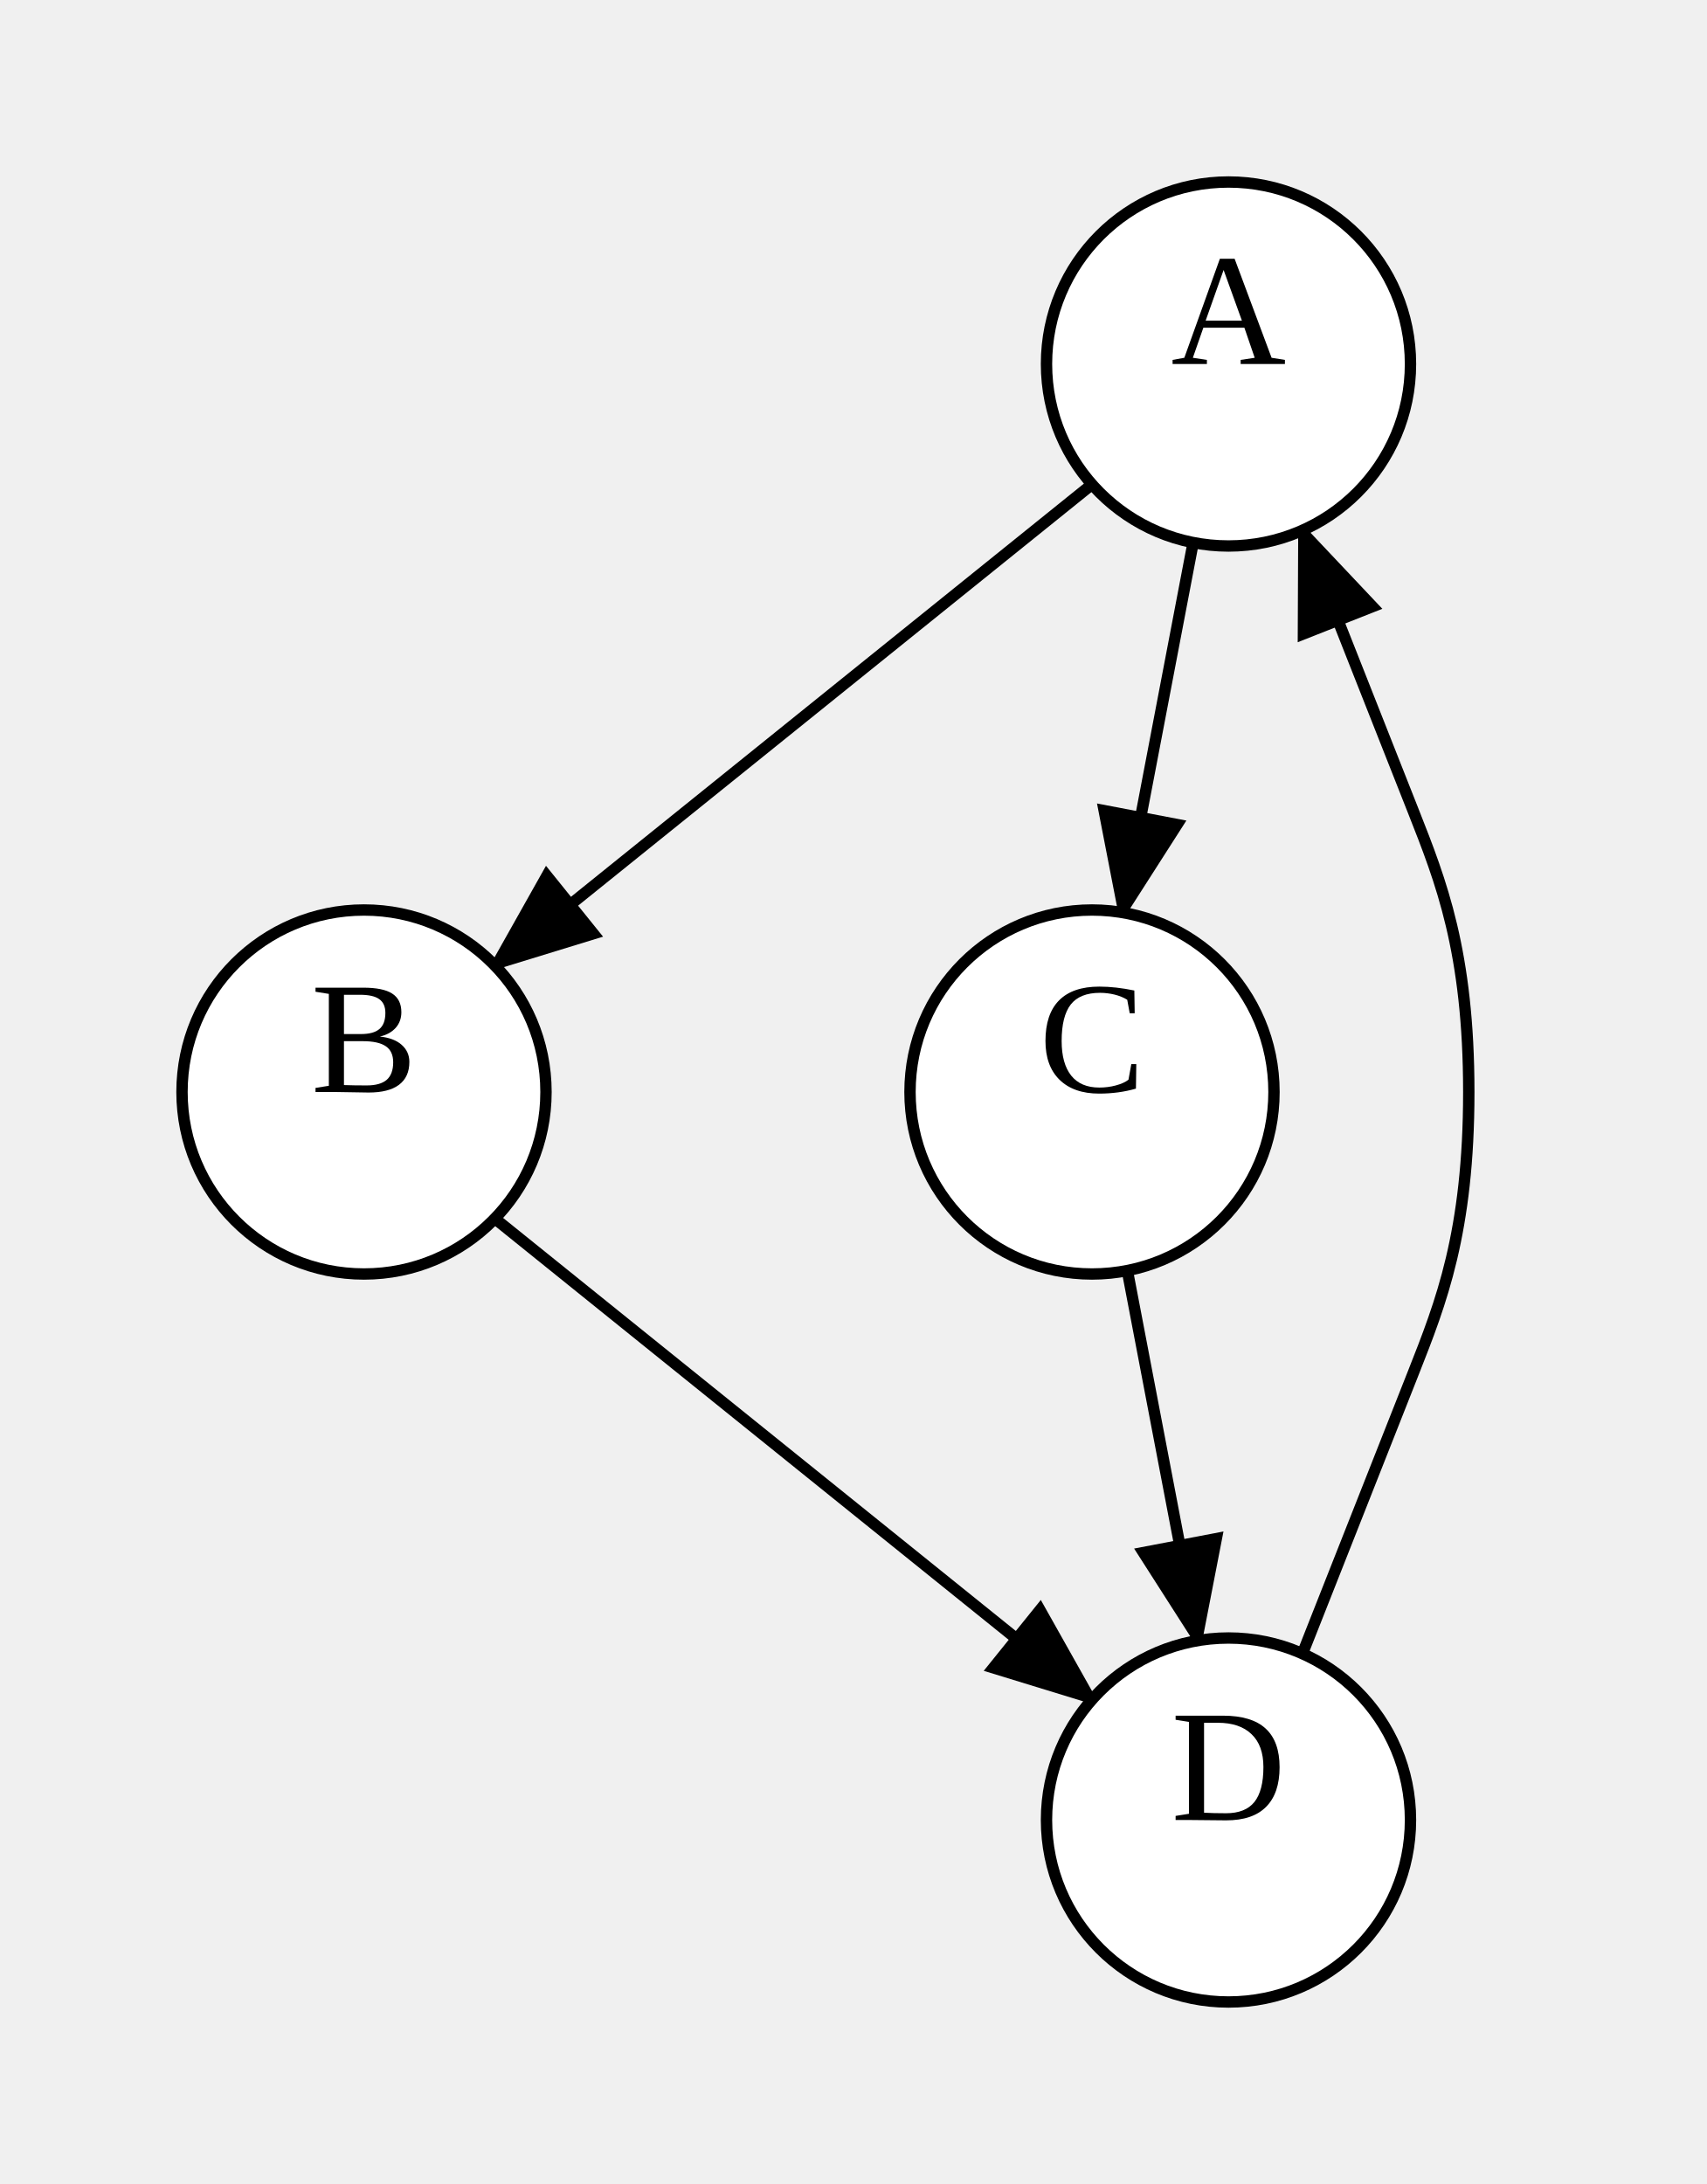
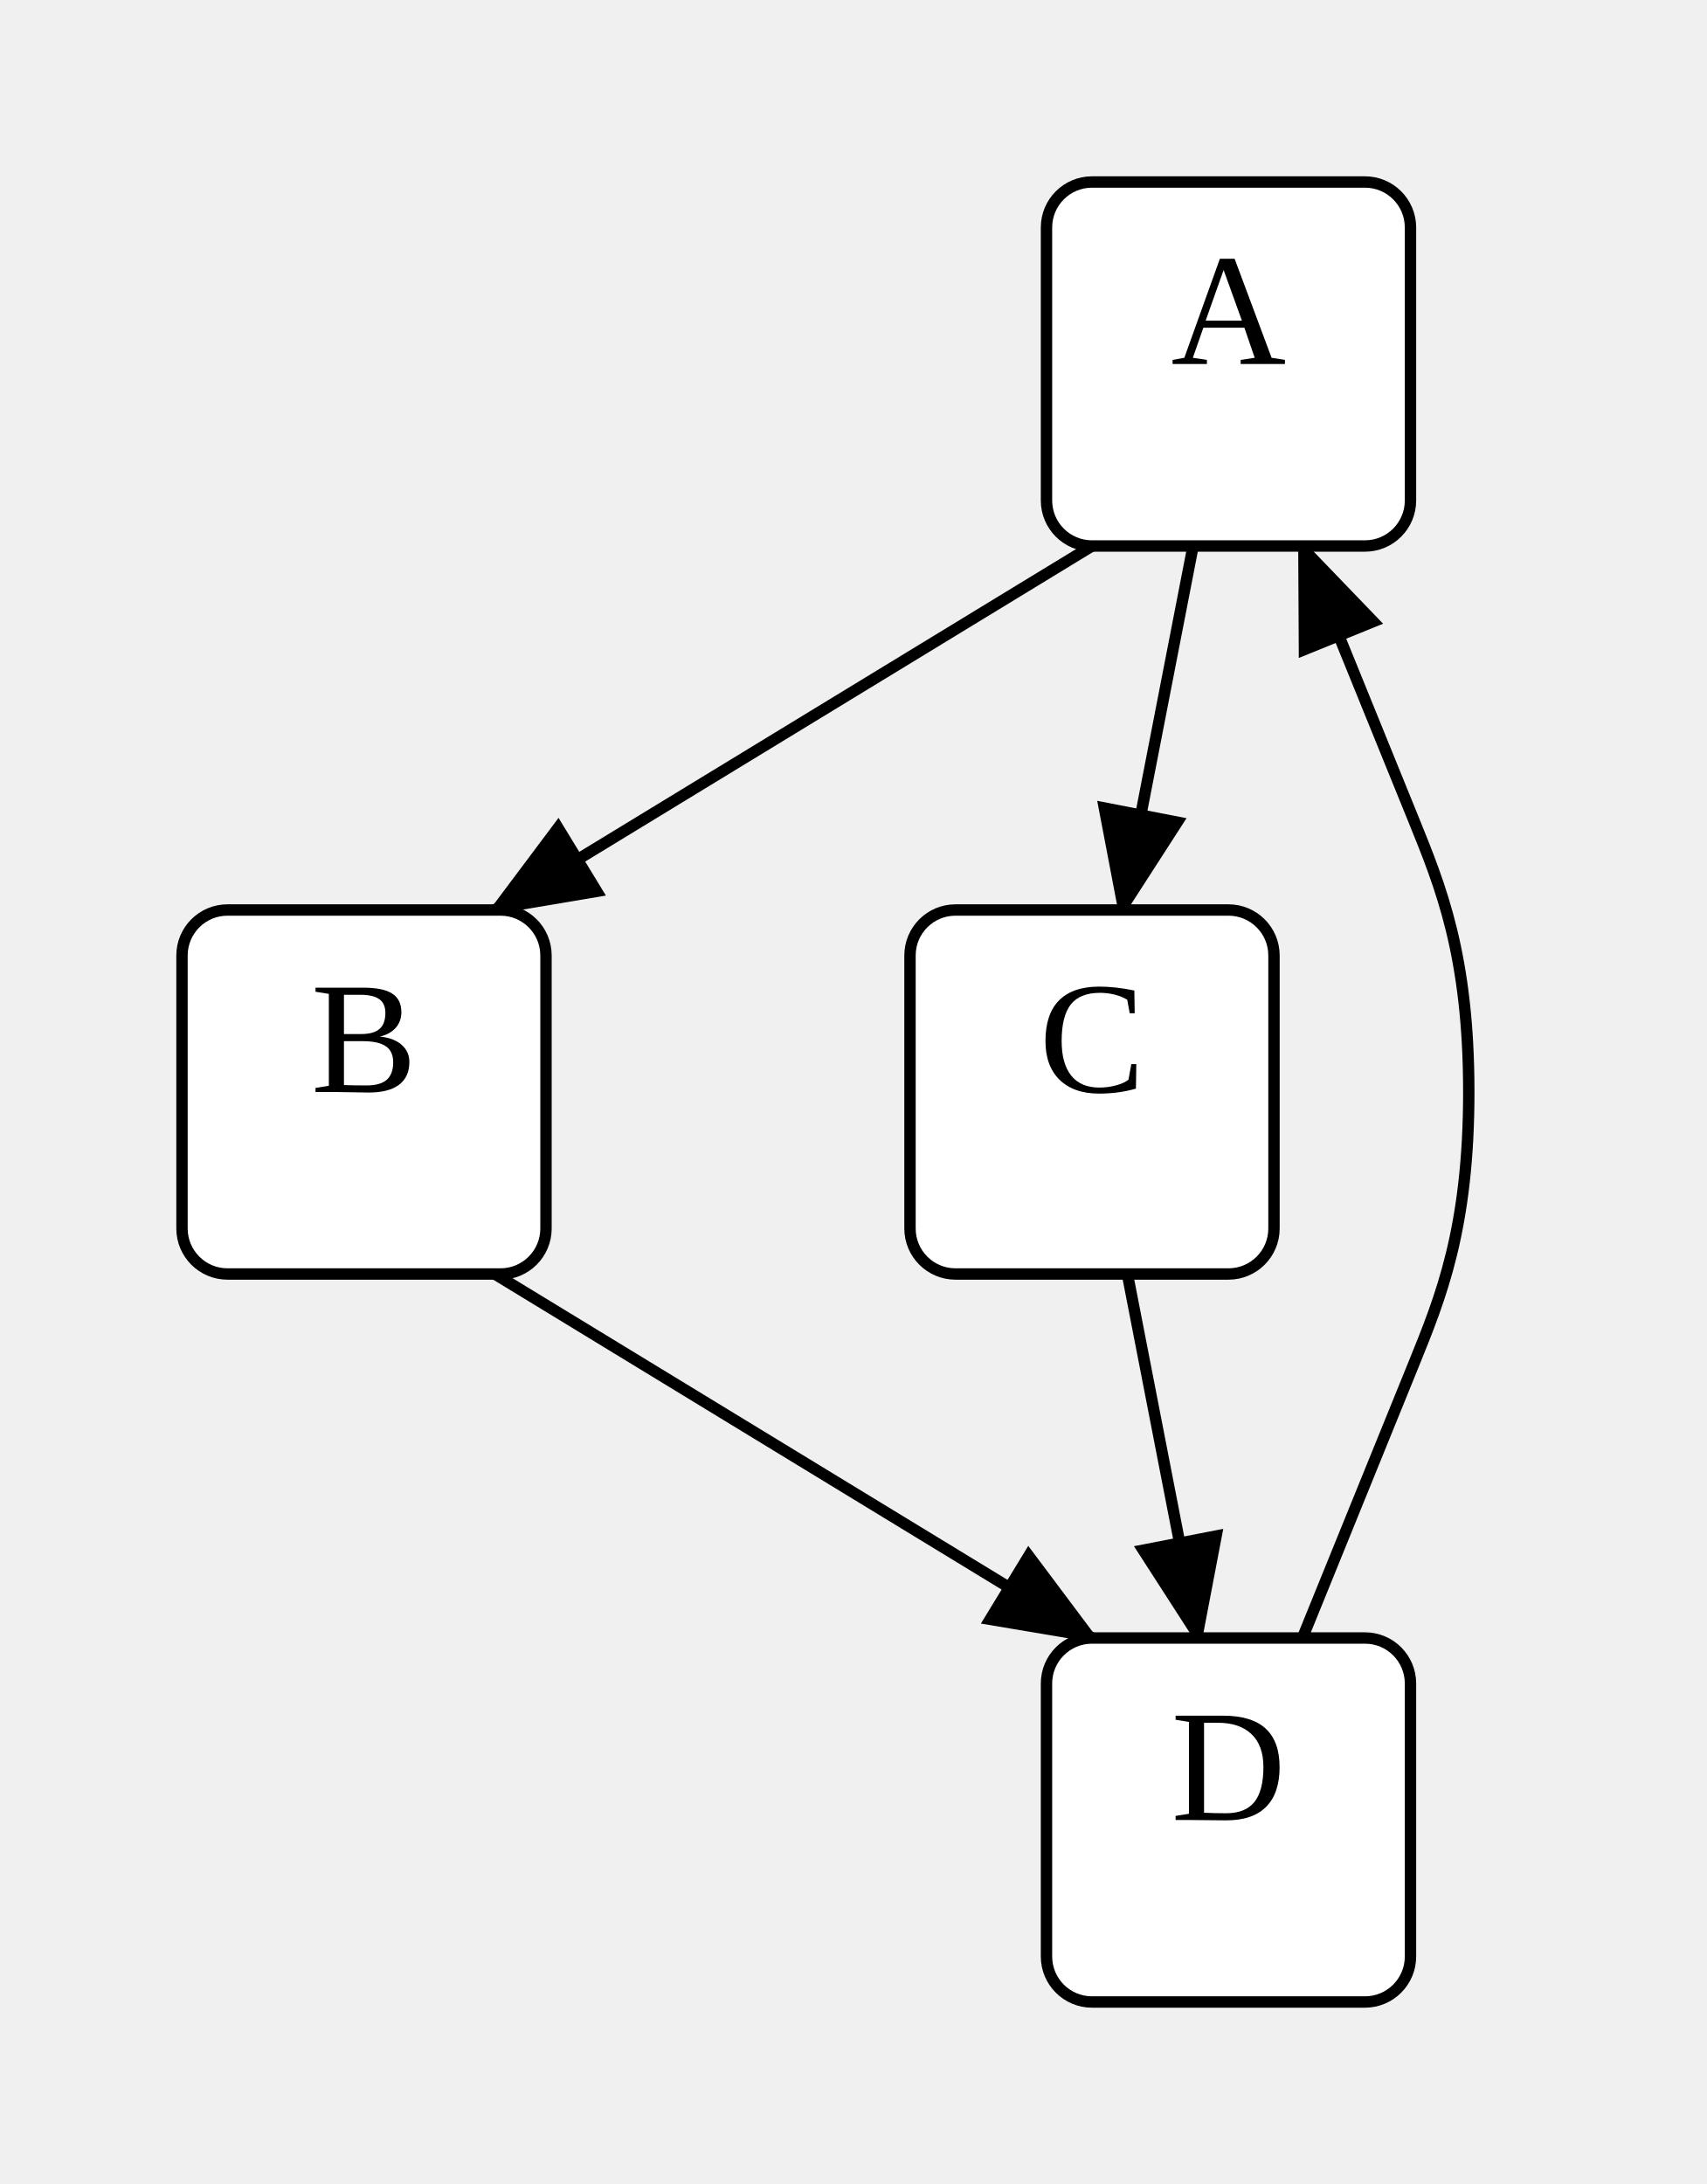
<svg xmlns="http://www.w3.org/2000/svg" width="150" height="192">
  <style type="text/css">
		.edge { fill: none; }
	</style>
  <defs>
    <marker id="normal" markerWidth="10" markerHeight="8" refX="9" refY="4" orient="auto-start-reverse" markerUnits="userSpaceOnUse">
      <path d="M0,0 L0,8 L10,4 z" fill="context-stroke" />
    </marker>
    <marker id="vee" markerWidth="10" markerHeight="8" refX="9" refY="4" orient="auto-start-reverse" markerUnits="userSpaceOnUse">
      <path d="M0,0 L10,4 L0,8 L3,4 z" fill="context-stroke" />
    </marker>
    <marker id="dot" markerWidth="8" markerHeight="8" refX="7" refY="4" orient="auto-start-reverse" markerUnits="userSpaceOnUse">
      <circle cx="4" cy="4" r="3.5" fill="context-stroke" />
    </marker>
    <marker id="odot" markerWidth="8" markerHeight="8" refX="7" refY="4" orient="auto-start-reverse" markerUnits="userSpaceOnUse">
      <circle cx="4" cy="4" r="3" fill="white" stroke="context-stroke" />
    </marker>
  </defs>
  <g>
-     <path class="edge" marker-end="url(#normal)" stroke="#000000" stroke-width="1" d="M96,42.583 L43.5,84.876 " />
-     <path class="edge" marker-end="url(#normal)" stroke="#000000" stroke-width="1" d="M104.895,47.696 L98.68,80.226 " />
-     <path class="edge" marker-end="url(#normal)" stroke="#000000" stroke-width="1" d="M43.5,107.124 L96,149.417 " />
-     <path class="edge" marker-end="url(#normal)" stroke="#000000" stroke-width="1" d="M99.105,111.696 L105.32,144.226 " />
-     <path class="edge" marker-end="url(#normal)" stroke="#000000" stroke-width="1" d="M114.5,145.38 L124.25,120.69 C126.688,114.517 129.125,108.345 129.125,96 C129.125,83.655 126.688,77.483 124.25,71.31 L114.5,46.62 " />
-     <ellipse cx="108" cy="32" rx="16" ry="16" class="node" fill="#FFFFFF" stroke="#000000" stroke-width="1" />
+     <path class="edge" marker-end="url(#normal)" stroke="#000000" stroke-width="1" d="M96,48 L43.5,80 " />
+     <path class="edge" marker-end="url(#normal)" stroke="#000000" stroke-width="1" d="M104.889,48 L98.667,80 " />
+     <path class="edge" marker-end="url(#normal)" stroke="#000000" stroke-width="1" d="M43.5,112 L96,144 " />
+     <path class="edge" marker-end="url(#normal)" stroke="#000000" stroke-width="1" d="M99.111,112 L105.333,144 " />
+     <path class="edge" marker-end="url(#normal)" stroke="#000000" stroke-width="1" d="M114.5,144 L124.25,120 C126.688,114 129.125,108 129.125,96 C129.125,84 126.688,78 124.25,72 L114.5,48 " />
+     <rect x="92" y="16" width="32" height="32" rx="4" class="node" fill="#FFFFFF" stroke="#000000" stroke-width="1" />
    <text text-anchor="middle" alignment-baseline="middle" x="108" y="32" font-size="14" fill="#000000">A</text>
-     <ellipse cx="32" cy="96" rx="16" ry="16" class="node" fill="#FFFFFF" stroke="#000000" stroke-width="1" />
+     <rect x="16" y="80" width="32" height="32" rx="4" class="node" fill="#FFFFFF" stroke="#000000" stroke-width="1" />
    <text text-anchor="middle" alignment-baseline="middle" x="32" y="96" font-size="14" fill="#000000">B</text>
-     <ellipse cx="96" cy="96" rx="16" ry="16" class="node" fill="#FFFFFF" stroke="#000000" stroke-width="1" />
+     <rect x="80" y="80" width="32" height="32" rx="4" class="node" fill="#FFFFFF" stroke="#000000" stroke-width="1" />
    <text text-anchor="middle" alignment-baseline="middle" x="96" y="96" font-size="14" fill="#000000">C</text>
-     <ellipse cx="108" cy="160" rx="16" ry="16" class="node" fill="#FFFFFF" stroke="#000000" stroke-width="1" />
+     <rect x="92" y="144" width="32" height="32" rx="4" class="node" fill="#FFFFFF" stroke="#000000" stroke-width="1" />
    <text text-anchor="middle" alignment-baseline="middle" x="108" y="160" font-size="14" fill="#000000">D</text>
  </g>
</svg>
